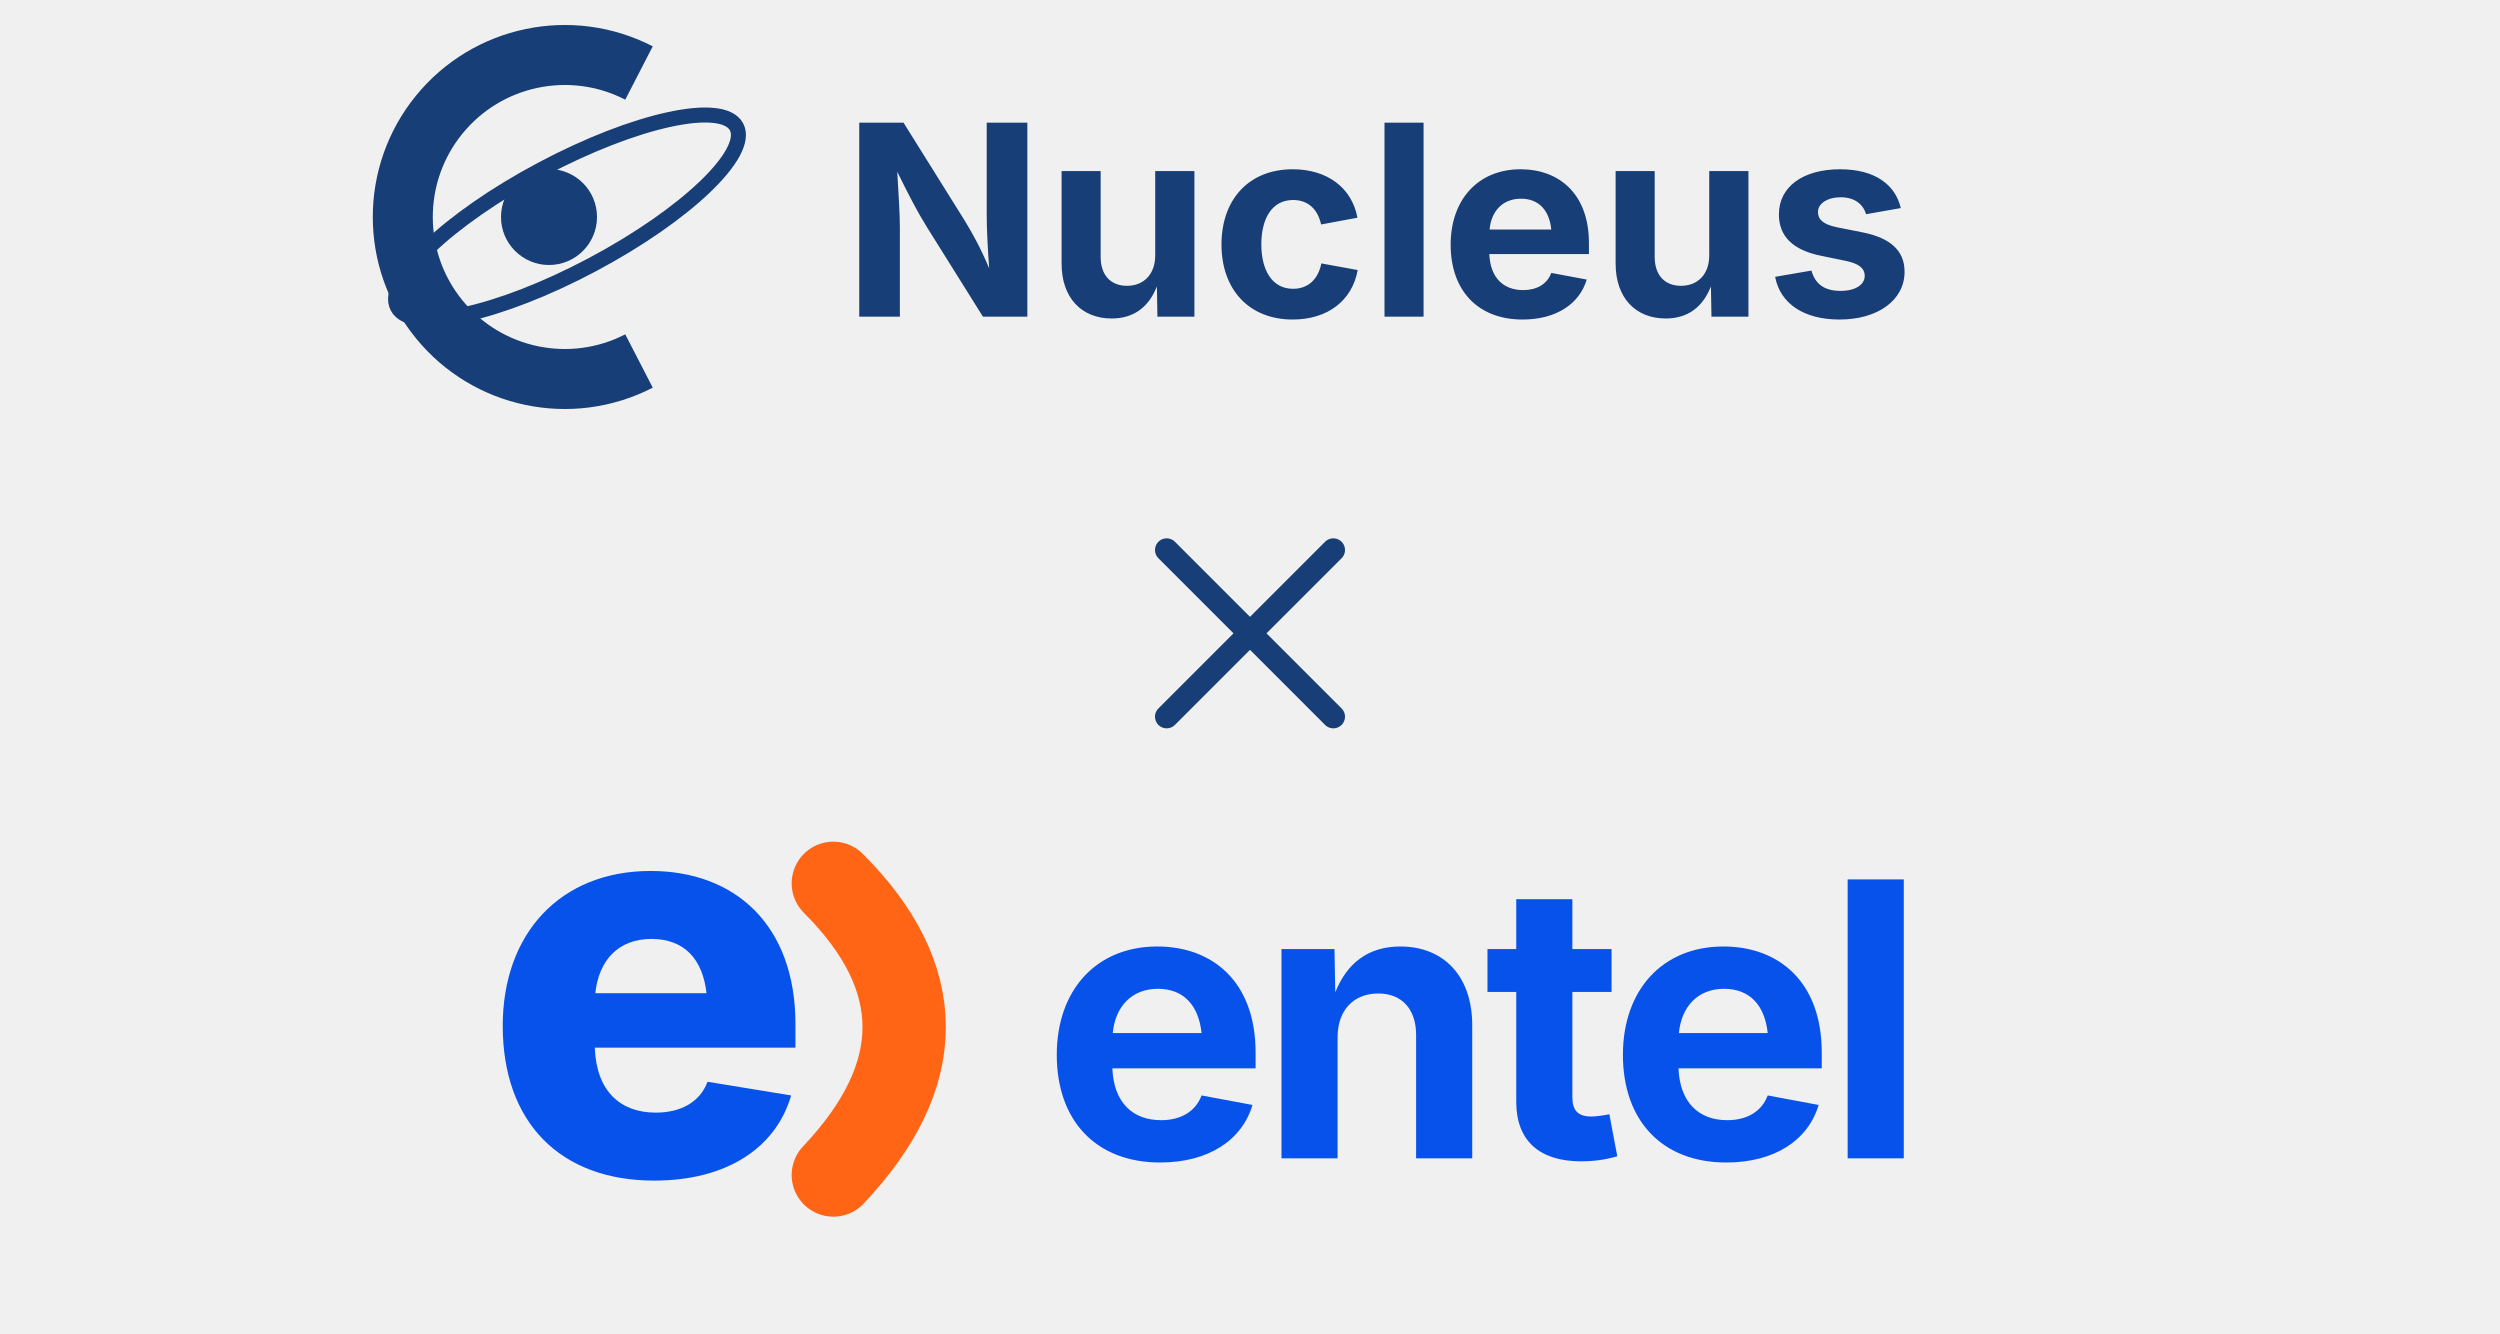
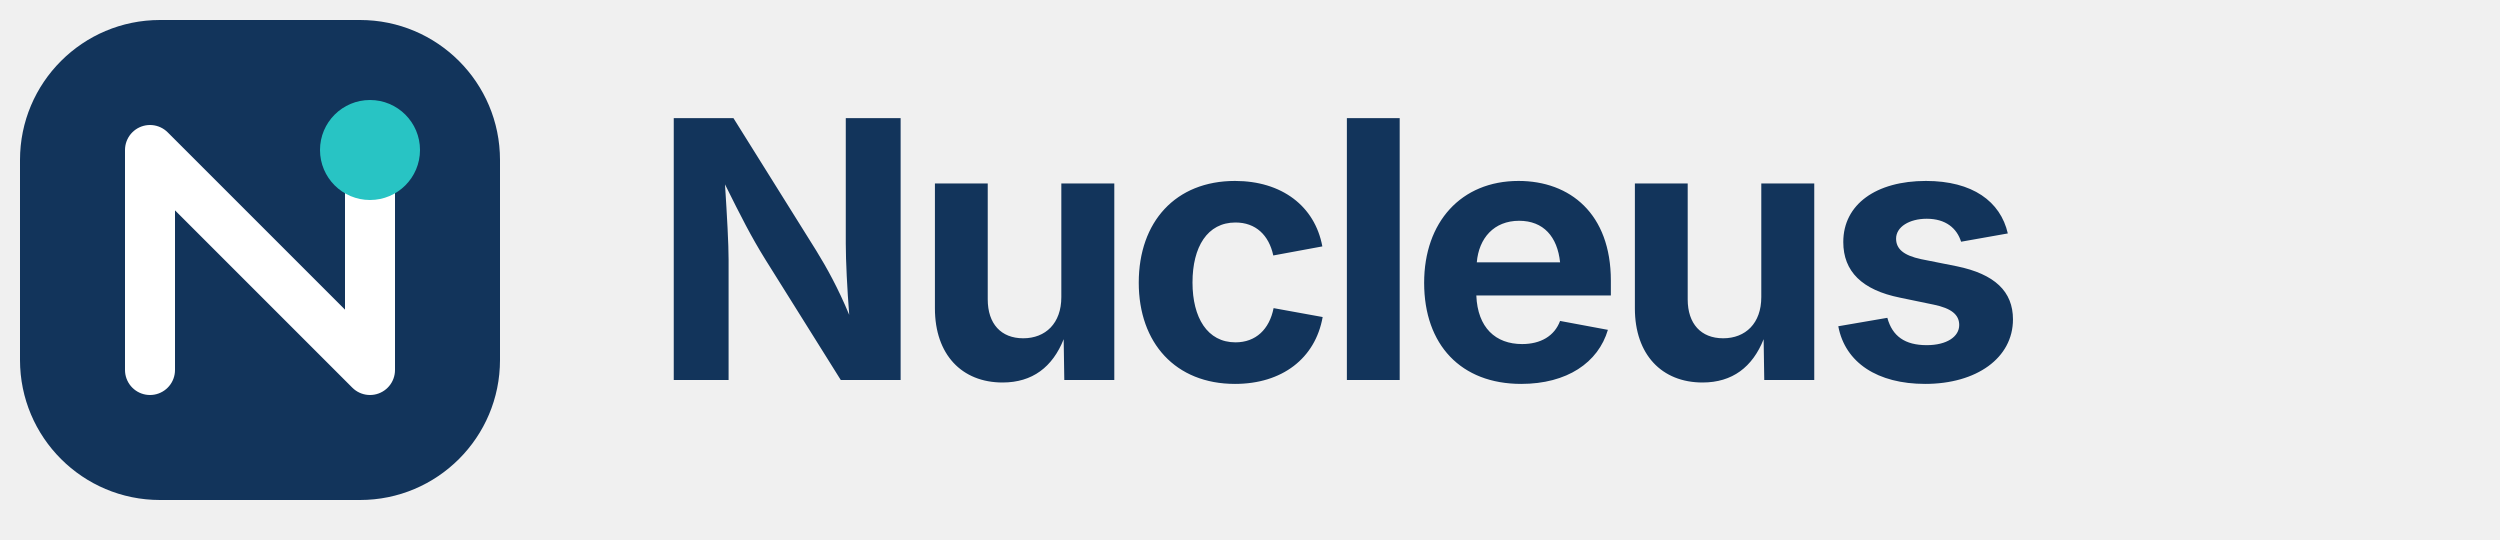
- <svg xmlns="http://www.w3.org/2000/svg" viewBox="0 0 300 160" role="img">
-   <g font-family="Inter,Arial,Helvetica,sans-serif">
-     <g transform="translate(45 3) scale(.72)">
-       <path d="M44 8A27 27 0 1 0 44 56" fill="none" stroke="#173E76" stroke-width="10" />
-       <circle cx="29" cy="32" r="8" fill="#173E76" />
-       <ellipse cx="32" cy="32" rx="32" ry="9" transform="rotate(-28 32 32)" fill="none" stroke="#173E76" stroke-width="2.5" />
-     </g>
-     <text x="101" y="38" fill="#173E76" font-size="32" font-weight="700">Nucleus</text>
-     <path d="M140 66l20 20M160 66l-20 20" stroke="#173E76" stroke-width="2.8" stroke-linecap="round" />
-     <text x="58" y="141" fill="#0752EB" font-size="66" font-weight="800">e</text>
-     <path d="M100 106Q117 123 100 141" fill="none" stroke="#FF6514" stroke-width="10" stroke-linecap="round" />
-     <text x="125" y="139" fill="#0752EB" font-size="46" font-weight="700" letter-spacing="-1.5">entel</text>
-   </g>
+ <svg xmlns="http://www.w3.org/2000/svg" viewBox="0 0 250 54">
+   <rect x="2" y="2" width="48" height="48" rx="14" fill="#12345B" />
+   <path d="M15 37V15l22 22V15" fill="none" stroke="#FFFFFF" stroke-width="5" stroke-linecap="round" stroke-linejoin="round" />
+   <circle cx="37" cy="15" r="5" fill="#28C4C4" />
+   <text x="65" y="38" fill="#12345B" font-family="Inter,Segoe UI,Arial,sans-serif" font-size="36" font-weight="700" letter-spacing="-1.2">Nucleus</text>
</svg>
